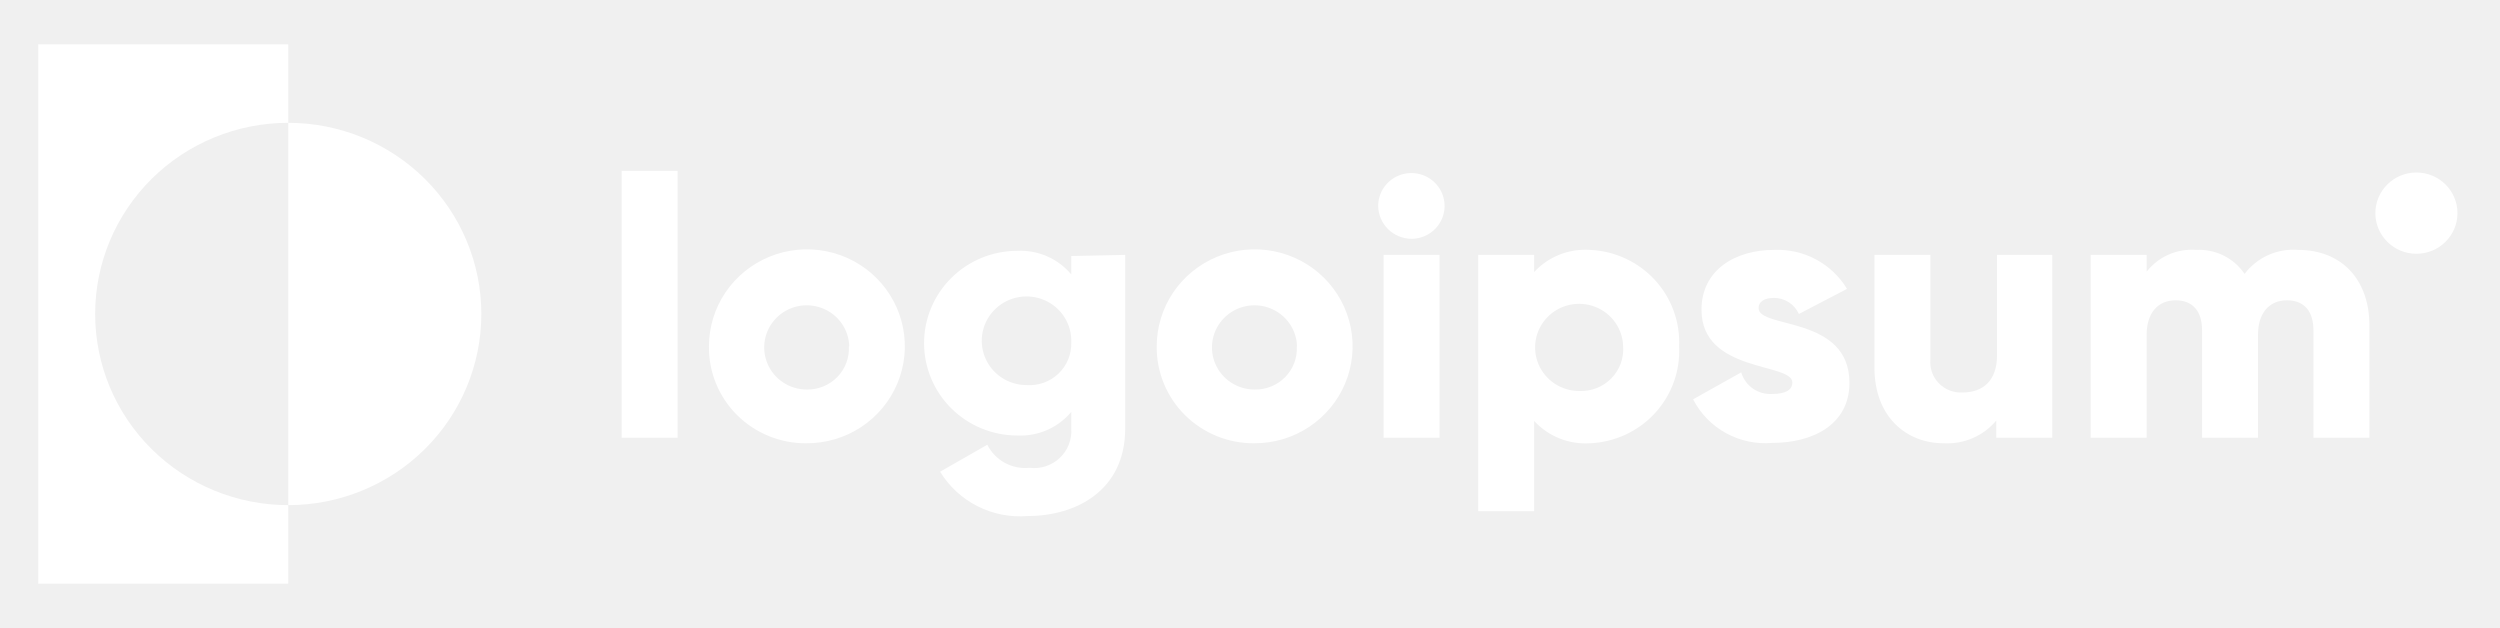
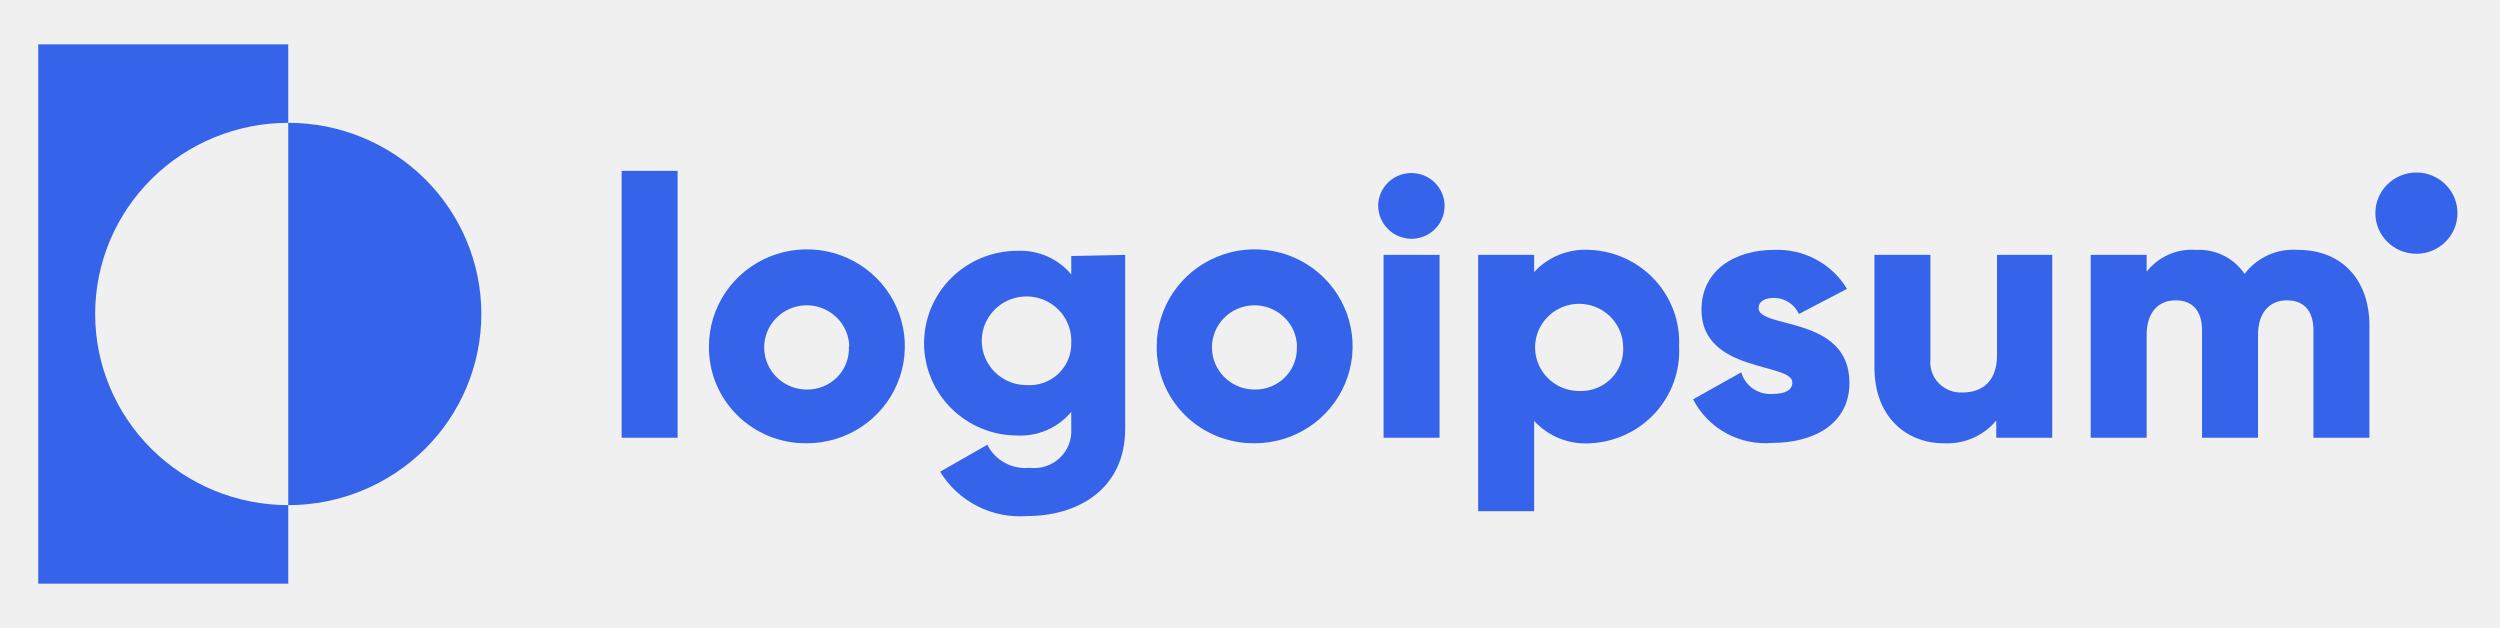
<svg xmlns="http://www.w3.org/2000/svg" width="211" height="53" viewBox="0 0 211 53" fill="none">
-   <path d="M24.328 10.366V3.741H3.228V49.259H24.328V42.634C20.006 42.634 15.86 40.934 12.804 37.908C9.748 34.883 8.031 30.779 8.031 26.5C8.031 22.221 9.748 18.117 12.804 15.092C15.86 12.066 20.006 10.366 24.328 10.366Z" fill="white" />
-   <path d="M24.328 10.366V42.634C28.65 42.634 32.796 40.934 35.852 37.908C38.908 34.883 40.625 30.779 40.625 26.5C40.625 22.221 38.908 18.117 35.852 15.092C32.796 12.066 28.65 10.366 24.328 10.366Z" fill="white" />
-   <path d="M52.467 14.419H57.19V36.944H52.467V14.419Z" fill="white" />
-   <path d="M59.836 29.228C59.836 27.607 60.322 26.023 61.232 24.676C62.143 23.33 63.437 22.281 64.95 21.663C66.463 21.045 68.128 20.885 69.733 21.205C71.338 21.524 72.811 22.308 73.965 23.458C75.119 24.607 75.903 26.07 76.216 27.66C76.53 29.251 76.359 30.898 75.726 32.392C75.093 33.887 74.027 35.162 72.661 36.055C71.295 36.949 69.692 37.421 68.055 37.412C66.97 37.42 65.893 37.214 64.889 36.805C63.885 36.396 62.973 35.793 62.207 35.031C61.442 34.268 60.838 33.362 60.43 32.366C60.023 31.369 59.821 30.303 59.836 29.228ZM71.677 29.228C71.658 28.529 71.432 27.851 71.026 27.279C70.621 26.707 70.054 26.266 69.396 26.012C68.739 25.757 68.02 25.7 67.33 25.847C66.64 25.995 66.009 26.34 65.517 26.841C65.024 27.342 64.691 27.975 64.56 28.662C64.429 29.349 64.506 30.058 64.78 30.702C65.054 31.346 65.514 31.896 66.102 32.282C66.691 32.669 67.381 32.875 68.087 32.876C68.567 32.885 69.045 32.796 69.489 32.614C69.934 32.432 70.335 32.162 70.669 31.82C71.003 31.477 71.262 31.07 71.43 30.625C71.598 30.179 71.671 29.703 71.645 29.228H71.677Z" fill="white" />
-   <path d="M94.966 21.512V36.18C94.966 41.355 90.872 43.553 86.73 43.553C85.27 43.672 83.804 43.385 82.5 42.724C81.195 42.063 80.103 41.054 79.345 39.812L83.329 37.536C83.652 38.181 84.165 38.712 84.801 39.06C85.437 39.408 86.165 39.557 86.888 39.485C87.348 39.541 87.816 39.496 88.257 39.352C88.697 39.209 89.101 38.971 89.438 38.655C89.775 38.339 90.037 37.954 90.206 37.526C90.375 37.098 90.446 36.639 90.415 36.18V34.762C89.865 35.422 89.168 35.945 88.378 36.292C87.588 36.638 86.727 36.797 85.864 36.757C83.776 36.757 81.774 35.936 80.297 34.474C78.821 33.013 77.991 31.03 77.991 28.963C77.991 26.896 78.821 24.913 80.297 23.452C81.774 21.99 83.776 21.169 85.864 21.169C86.727 21.128 87.588 21.288 88.378 21.634C89.168 21.98 89.865 22.504 90.415 23.164V21.605L94.966 21.512ZM90.415 28.916C90.446 28.17 90.252 27.432 89.856 26.797C89.46 26.162 88.882 25.658 88.195 25.351C87.507 25.043 86.743 24.947 86 25.073C85.257 25.199 84.569 25.543 84.024 26.059C83.48 26.576 83.104 27.241 82.945 27.971C82.786 28.701 82.851 29.461 83.132 30.154C83.413 30.846 83.897 31.44 84.521 31.858C85.145 32.277 85.882 32.501 86.636 32.501C87.128 32.536 87.622 32.469 88.086 32.303C88.55 32.138 88.974 31.878 89.33 31.54C89.686 31.202 89.967 30.794 90.153 30.342C90.34 29.89 90.43 29.404 90.415 28.916Z" fill="white" />
-   <path d="M97.627 29.228C97.627 27.609 98.112 26.026 99.021 24.68C99.93 23.334 101.222 22.285 102.734 21.666C104.245 21.047 105.908 20.886 107.512 21.203C109.116 21.52 110.589 22.301 111.745 23.447C112.9 24.593 113.686 26.053 114.003 27.641C114.321 29.23 114.155 30.876 113.527 32.371C112.898 33.866 111.836 35.143 110.475 36.04C109.113 36.938 107.514 37.415 105.878 37.412C104.79 37.422 103.711 37.218 102.704 36.81C101.697 36.402 100.783 35.799 100.014 35.037C99.246 34.275 98.639 33.368 98.229 32.371C97.819 31.373 97.614 30.305 97.627 29.228ZM109.468 29.228C109.449 28.529 109.223 27.85 108.816 27.278C108.41 26.706 107.842 26.265 107.184 26.011C106.525 25.756 105.806 25.7 105.116 25.849C104.425 25.997 103.794 26.345 103.302 26.847C102.81 27.349 102.479 27.984 102.35 28.672C102.22 29.359 102.299 30.07 102.576 30.713C102.852 31.357 103.315 31.905 103.905 32.29C104.495 32.675 105.187 32.879 105.894 32.876C106.374 32.885 106.852 32.796 107.296 32.614C107.74 32.433 108.142 32.162 108.476 31.82C108.81 31.478 109.069 31.071 109.237 30.625C109.405 30.179 109.478 29.703 109.452 29.228H109.468Z" fill="white" />
-   <path d="M116.318 17.381C116.318 16.832 116.482 16.296 116.79 15.839C117.098 15.383 117.536 15.027 118.048 14.817C118.56 14.607 119.124 14.553 119.667 14.659C120.211 14.767 120.71 15.031 121.102 15.419C121.494 15.807 121.761 16.301 121.869 16.84C121.978 17.378 121.922 17.936 121.71 18.443C121.498 18.95 121.139 19.383 120.678 19.688C120.217 19.993 119.675 20.156 119.12 20.156C118.38 20.148 117.671 19.853 117.148 19.334C116.624 18.815 116.326 18.114 116.318 17.381ZM116.774 21.512H121.498V36.944H116.774V21.512Z" fill="white" />
-   <path d="M141.717 29.228C141.769 30.254 141.617 31.281 141.267 32.249C140.918 33.216 140.379 34.106 139.681 34.867C138.983 35.627 138.14 36.244 137.2 36.681C136.26 37.117 135.243 37.366 134.206 37.412C133.326 37.47 132.444 37.33 131.626 37.004C130.808 36.677 130.075 36.172 129.482 35.526V43.148H124.758V21.512H129.482V22.962C130.076 22.317 130.809 21.814 131.627 21.49C132.445 21.166 133.327 21.03 134.206 21.091C135.239 21.137 136.252 21.384 137.189 21.818C138.125 22.252 138.966 22.864 139.663 23.619C140.361 24.375 140.901 25.259 141.253 26.222C141.606 27.184 141.763 28.205 141.717 29.228ZM136.993 29.228C136.974 28.504 136.74 27.801 136.32 27.209C135.9 26.616 135.312 26.159 134.631 25.895C133.949 25.631 133.205 25.573 132.49 25.726C131.775 25.88 131.122 26.239 130.612 26.759C130.102 27.278 129.759 27.935 129.625 28.647C129.491 29.359 129.572 30.094 129.858 30.761C130.144 31.427 130.623 31.995 131.234 32.394C131.845 32.792 132.561 33.003 133.292 33C133.793 33.021 134.293 32.937 134.759 32.754C135.225 32.57 135.647 32.291 135.996 31.935C136.346 31.579 136.615 31.153 136.787 30.687C136.958 30.22 137.029 29.723 136.993 29.228Z" fill="white" />
-   <path d="M156.093 32.314C156.093 35.868 152.944 37.38 149.605 37.38C148.244 37.502 146.877 37.216 145.681 36.56C144.485 35.904 143.516 34.909 142.897 33.702L146.96 31.426C147.121 31.982 147.47 32.467 147.949 32.799C148.427 33.131 149.007 33.29 149.59 33.25C150.708 33.25 151.274 32.907 151.274 32.283C151.274 30.584 143.606 31.488 143.606 26.141C143.606 22.774 146.472 21.091 149.716 21.091C150.949 21.036 152.174 21.313 153.26 21.892C154.347 22.471 155.255 23.331 155.888 24.38L151.826 26.5C151.646 26.098 151.353 25.756 150.981 25.515C150.61 25.274 150.175 25.145 149.731 25.144C148.913 25.144 148.424 25.456 148.424 26.001C148.424 27.778 156.093 26.609 156.093 32.314Z" fill="white" />
-   <path d="M173.209 21.512V36.944H168.485V35.494C167.948 36.136 167.266 36.644 166.496 36.977C165.725 37.31 164.885 37.459 164.045 37.412C160.895 37.412 158.203 35.183 158.203 31.02V21.512H162.927V30.319C162.889 30.687 162.933 31.059 163.056 31.409C163.178 31.759 163.375 32.078 163.634 32.345C163.893 32.611 164.208 32.819 164.556 32.954C164.904 33.089 165.277 33.147 165.651 33.125C167.351 33.125 168.548 32.127 168.548 30.007V21.512H173.209Z" fill="white" />
-   <path d="M199.978 27.466V36.944H195.254V27.872C195.254 26.313 194.514 25.346 193.018 25.346C191.522 25.346 190.577 26.422 190.577 28.246V36.944H185.853V27.872C185.853 26.313 185.113 25.346 183.617 25.346C182.121 25.346 181.177 26.422 181.177 28.246V36.944H176.453V21.512H181.177V22.93C181.666 22.304 182.304 21.807 183.036 21.486C183.767 21.165 184.568 21.029 185.365 21.091C186.163 21.049 186.96 21.215 187.675 21.57C188.39 21.925 188.999 22.459 189.443 23.117C189.963 22.429 190.649 21.882 191.44 21.528C192.229 21.173 193.098 21.023 193.962 21.091C197.647 21.091 199.978 23.616 199.978 27.466Z" fill="white" />
-   <path d="M203.946 21.418C205.859 21.418 207.41 19.883 207.41 17.989C207.41 16.095 205.859 14.559 203.946 14.559C202.032 14.559 200.481 16.095 200.481 17.989C200.481 19.883 202.032 21.418 203.946 21.418Z" fill="white" />
+   <path d="M24.328 10.366V3.741H3.228V49.259H24.328V42.634C20.006 42.634 15.86 40.934 12.804 37.908C9.748 34.883 8.031 30.779 8.031 26.5C8.031 22.221 9.748 18.117 12.804 15.092C15.86 12.066 20.006 10.366 24.328 10.366Z" fill="#3563E9" />
+   <path d="M24.328 10.366V42.634C28.65 42.634 32.796 40.934 35.852 37.908C38.908 34.883 40.625 30.779 40.625 26.5C40.625 22.221 38.908 18.117 35.852 15.092C32.796 12.066 28.65 10.366 24.328 10.366Z" fill="#3563E9" />
+   <path d="M52.467 14.419H57.19V36.944H52.467V14.419Z" fill="#3563E9" />
+   <path d="M59.836 29.228C59.836 27.608 60.322 26.023 61.232 24.677C62.143 23.33 63.437 22.281 64.95 21.663C66.463 21.045 68.128 20.886 69.733 21.205C71.338 21.525 72.811 22.309 73.965 23.458C75.119 24.607 75.903 26.07 76.216 27.66C76.53 29.251 76.359 30.898 75.727 32.392C75.094 33.887 74.027 35.162 72.661 36.055C71.295 36.949 69.692 37.421 68.055 37.412C66.97 37.42 65.893 37.214 64.889 36.805C63.885 36.396 62.973 35.793 62.208 35.031C61.442 34.269 60.838 33.362 60.431 32.366C60.023 31.37 59.821 30.303 59.836 29.228ZM71.677 29.228C71.658 28.529 71.432 27.852 71.026 27.28C70.621 26.708 70.054 26.267 69.397 26.012C68.739 25.757 68.02 25.7 67.33 25.848C66.64 25.995 66.01 26.341 65.517 26.841C65.024 27.342 64.691 27.975 64.56 28.662C64.429 29.349 64.506 30.058 64.78 30.702C65.054 31.346 65.514 31.896 66.103 32.283C66.691 32.669 67.381 32.875 68.087 32.876C68.568 32.885 69.045 32.796 69.489 32.614C69.934 32.433 70.335 32.162 70.669 31.82C71.003 31.478 71.262 31.071 71.43 30.625C71.598 30.179 71.672 29.703 71.645 29.228H71.677Z" fill="#3563E9" />
+   <path d="M94.966 21.512V36.18C94.966 41.355 90.872 43.553 86.73 43.553C85.27 43.672 83.804 43.385 82.5 42.724C81.195 42.063 80.103 41.054 79.345 39.812L83.329 37.536C83.652 38.181 84.165 38.712 84.801 39.06C85.437 39.408 86.165 39.557 86.888 39.485C87.348 39.541 87.816 39.496 88.257 39.352C88.697 39.209 89.101 38.971 89.438 38.655C89.775 38.339 90.037 37.954 90.206 37.526C90.375 37.098 90.446 36.639 90.415 36.18V34.762C89.865 35.422 89.168 35.945 88.378 36.292C87.588 36.638 86.727 36.797 85.864 36.757C83.776 36.757 81.774 35.936 80.297 34.474C78.821 33.013 77.991 31.03 77.991 28.963C77.991 26.896 78.821 24.913 80.297 23.452C81.774 21.99 83.776 21.169 85.864 21.169C86.727 21.128 87.588 21.288 88.378 21.634C89.168 21.98 89.865 22.504 90.415 23.164V21.605L94.966 21.512ZM90.415 28.916C90.446 28.17 90.252 27.432 89.856 26.797C89.46 26.162 88.882 25.658 88.195 25.351C87.507 25.043 86.743 24.947 86 25.073C85.257 25.199 84.569 25.543 84.024 26.059C83.48 26.576 83.104 27.241 82.945 27.971C82.786 28.701 82.851 29.461 83.132 30.154C83.413 30.846 83.897 31.44 84.521 31.858C85.145 32.277 85.882 32.501 86.636 32.501C87.128 32.536 87.622 32.469 88.086 32.303C88.55 32.138 88.974 31.878 89.33 31.54C89.686 31.202 89.967 30.794 90.153 30.342C90.34 29.89 90.43 29.404 90.415 28.916Z" fill="#3563E9" />
+   <path d="M97.627 29.228C97.627 27.608 98.112 26.026 99.021 24.68C99.93 23.333 101.222 22.284 102.734 21.666C104.245 21.047 105.908 20.885 107.512 21.202C109.116 21.519 110.589 22.3 111.745 23.446C112.9 24.593 113.686 26.052 114.003 27.641C114.321 29.229 114.155 30.875 113.527 32.37C112.899 33.866 111.836 35.143 110.475 36.04C109.113 36.937 107.514 37.415 105.878 37.412C104.79 37.422 103.711 37.217 102.704 36.81C101.697 36.402 100.783 35.799 100.014 35.037C99.246 34.275 98.639 33.368 98.229 32.371C97.819 31.373 97.614 30.305 97.627 29.228ZM109.468 29.228C109.449 28.529 109.223 27.85 108.817 27.278C108.41 26.706 107.842 26.265 107.184 26.01C106.526 25.756 105.806 25.7 105.116 25.849C104.425 25.997 103.794 26.345 103.302 26.847C102.81 27.349 102.479 27.983 102.35 28.671C102.22 29.359 102.299 30.069 102.576 30.713C102.852 31.357 103.315 31.905 103.905 32.29C104.495 32.675 105.187 32.878 105.894 32.875C106.374 32.885 106.852 32.796 107.296 32.614C107.741 32.432 108.142 32.162 108.476 31.82C108.81 31.477 109.069 31.07 109.237 30.625C109.405 30.178 109.478 29.703 109.452 29.228H109.468Z" fill="#3563E9" />
+   <path d="M116.318 17.381C116.318 16.832 116.482 16.295 116.79 15.839C117.098 15.383 117.536 15.027 118.048 14.817C118.56 14.607 119.124 14.552 119.667 14.659C120.211 14.766 120.71 15.031 121.102 15.419C121.494 15.807 121.761 16.301 121.869 16.839C121.978 17.378 121.922 17.936 121.71 18.442C121.498 18.95 121.139 19.383 120.678 19.688C120.217 19.993 119.675 20.155 119.12 20.155C118.38 20.147 117.671 19.852 117.148 19.334C116.624 18.815 116.326 18.114 116.318 17.381ZM116.774 21.512H121.498V36.944H116.774V21.512Z" fill="#3563E9" />
+   <path d="M141.716 29.228C141.769 30.254 141.617 31.281 141.267 32.249C140.918 33.216 140.379 34.106 139.681 34.867C138.983 35.627 138.139 36.244 137.2 36.681C136.26 37.117 135.243 37.366 134.205 37.412C133.325 37.47 132.443 37.33 131.626 37.004C130.808 36.677 130.075 36.172 129.482 35.526V43.148H124.758V21.512H129.482V22.962C130.076 22.317 130.809 21.814 131.627 21.49C132.445 21.166 133.326 21.03 134.205 21.091C135.238 21.137 136.252 21.384 137.188 21.818C138.125 22.252 138.966 22.864 139.663 23.619C140.361 24.375 140.901 25.259 141.253 26.222C141.606 27.184 141.763 28.205 141.716 29.228ZM136.993 29.228C136.974 28.504 136.74 27.801 136.32 27.209C135.9 26.616 135.312 26.159 134.631 25.895C133.949 25.631 133.204 25.573 132.489 25.726C131.775 25.88 131.121 26.239 130.612 26.759C130.102 27.278 129.759 27.935 129.625 28.647C129.49 29.359 129.571 30.094 129.858 30.761C130.144 31.427 130.623 31.995 131.233 32.394C131.844 32.792 132.561 33.003 133.292 33C133.793 33.021 134.293 32.937 134.759 32.754C135.225 32.57 135.647 32.291 135.996 31.935C136.346 31.579 136.615 31.153 136.787 30.687C136.958 30.22 137.028 29.723 136.993 29.228Z" fill="#3563E9" />
+   <path d="M156.093 32.314C156.093 35.868 152.943 37.38 149.605 37.38C148.244 37.502 146.877 37.216 145.681 36.56C144.485 35.904 143.516 34.909 142.897 33.702L146.96 31.426C147.121 31.982 147.47 32.467 147.948 32.799C148.427 33.131 149.006 33.29 149.59 33.25C150.707 33.25 151.274 32.907 151.274 32.283C151.274 30.584 143.606 31.488 143.606 26.141C143.606 22.774 146.472 21.091 149.715 21.091C150.948 21.036 152.173 21.313 153.26 21.892C154.347 22.471 155.255 23.331 155.888 24.38L151.825 26.5C151.646 26.098 151.353 25.756 150.981 25.515C150.609 25.274 150.175 25.145 149.731 25.144C148.912 25.144 148.424 25.456 148.424 26.001C148.424 27.778 156.093 26.609 156.093 32.314Z" fill="#3563E9" />
+   <path d="M173.209 21.512V36.944H168.485V35.494C167.948 36.136 167.266 36.644 166.496 36.977C165.725 37.31 164.885 37.459 164.045 37.412C160.895 37.412 158.203 35.183 158.203 31.02V21.512H162.927V30.319C162.889 30.687 162.933 31.059 163.056 31.409C163.179 31.759 163.375 32.078 163.634 32.345C163.893 32.611 164.208 32.819 164.556 32.954C164.904 33.089 165.278 33.147 165.651 33.125C167.351 33.125 168.548 32.127 168.548 30.007V21.512H173.209Z" fill="#3563E9" />
+   <path d="M199.978 27.467V36.944H195.254V27.872C195.254 26.313 194.514 25.347 193.018 25.347C191.522 25.347 190.577 26.422 190.577 28.246V36.944H185.853V27.872C185.853 26.313 185.113 25.347 183.617 25.347C182.121 25.347 181.177 26.422 181.177 28.246V36.944H176.453V21.512H181.177V22.93C181.666 22.304 182.304 21.808 183.036 21.486C183.767 21.165 184.568 21.029 185.365 21.091C186.163 21.05 186.96 21.215 187.675 21.57C188.39 21.925 188.999 22.459 189.443 23.117C189.963 22.429 190.649 21.882 191.44 21.528C192.229 21.174 193.098 21.023 193.962 21.091C197.647 21.091 199.978 23.616 199.978 27.467Z" fill="#3563E9" />
+   <path d="M203.946 21.418C205.859 21.418 207.41 19.883 207.41 17.989C207.41 16.095 205.859 14.56 203.946 14.56C202.032 14.56 200.481 16.095 200.481 17.989C200.481 19.883 202.032 21.418 203.946 21.418Z" fill="#3563E9" />
</svg>
